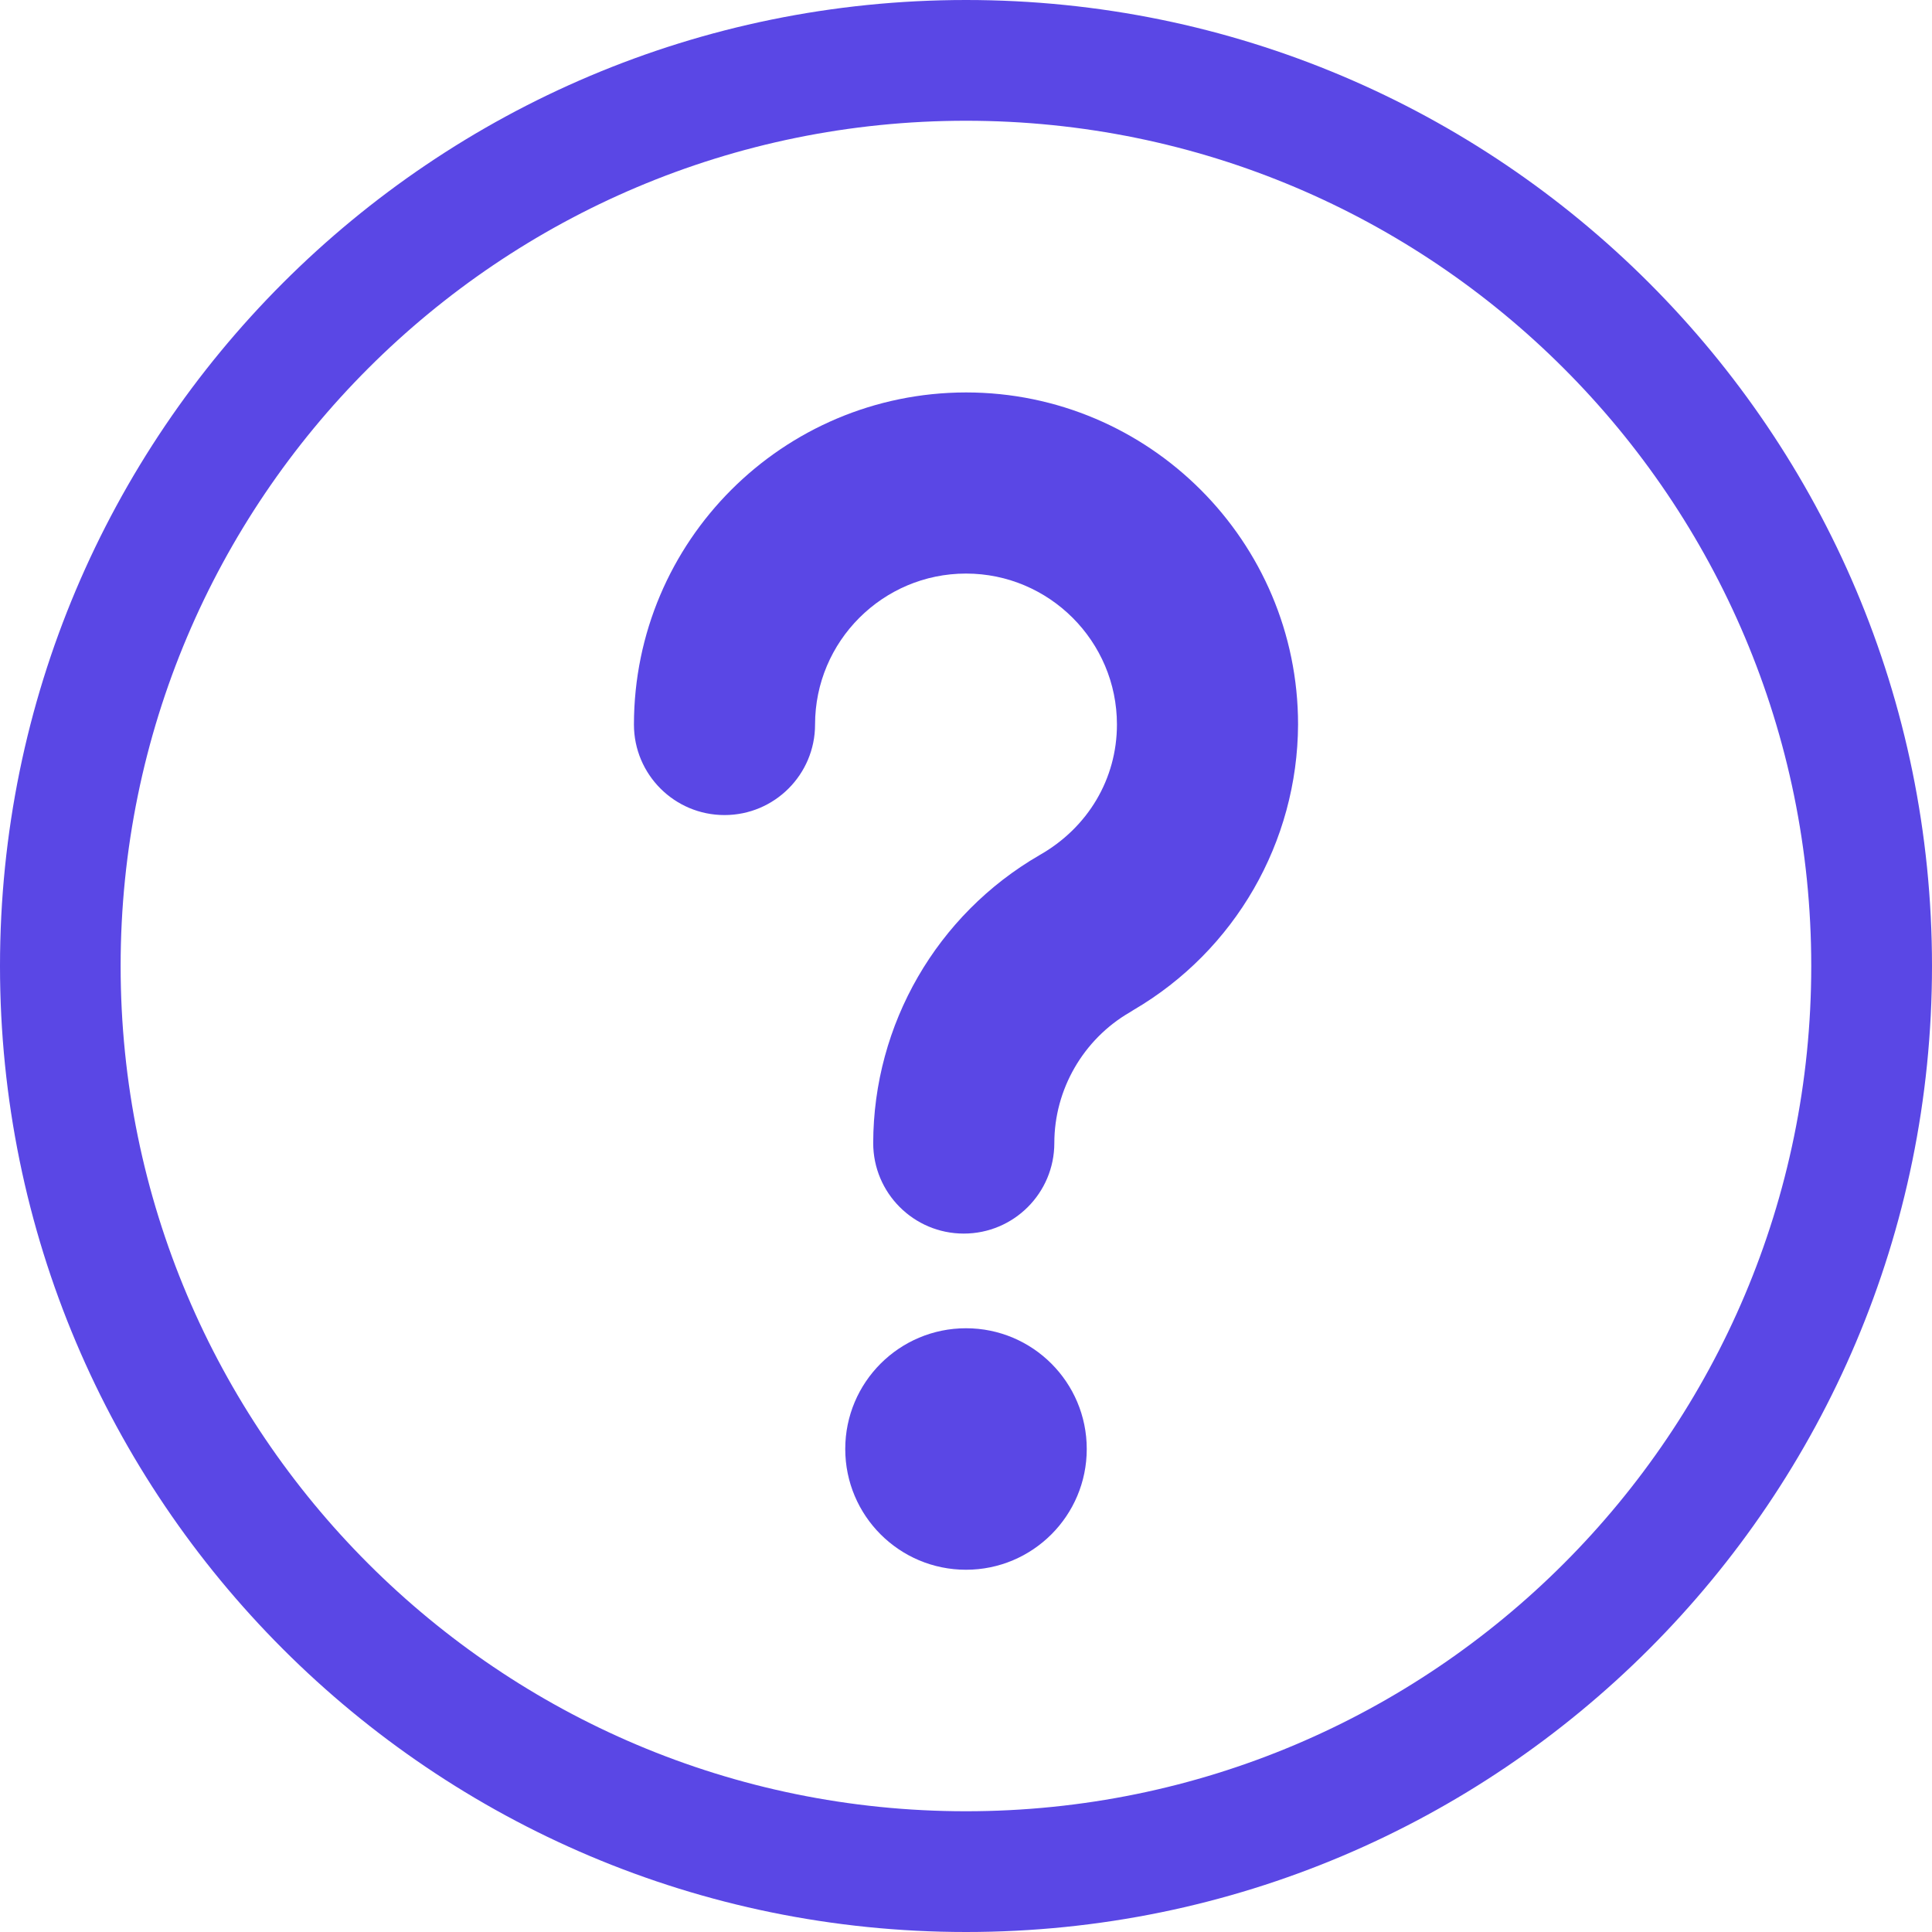
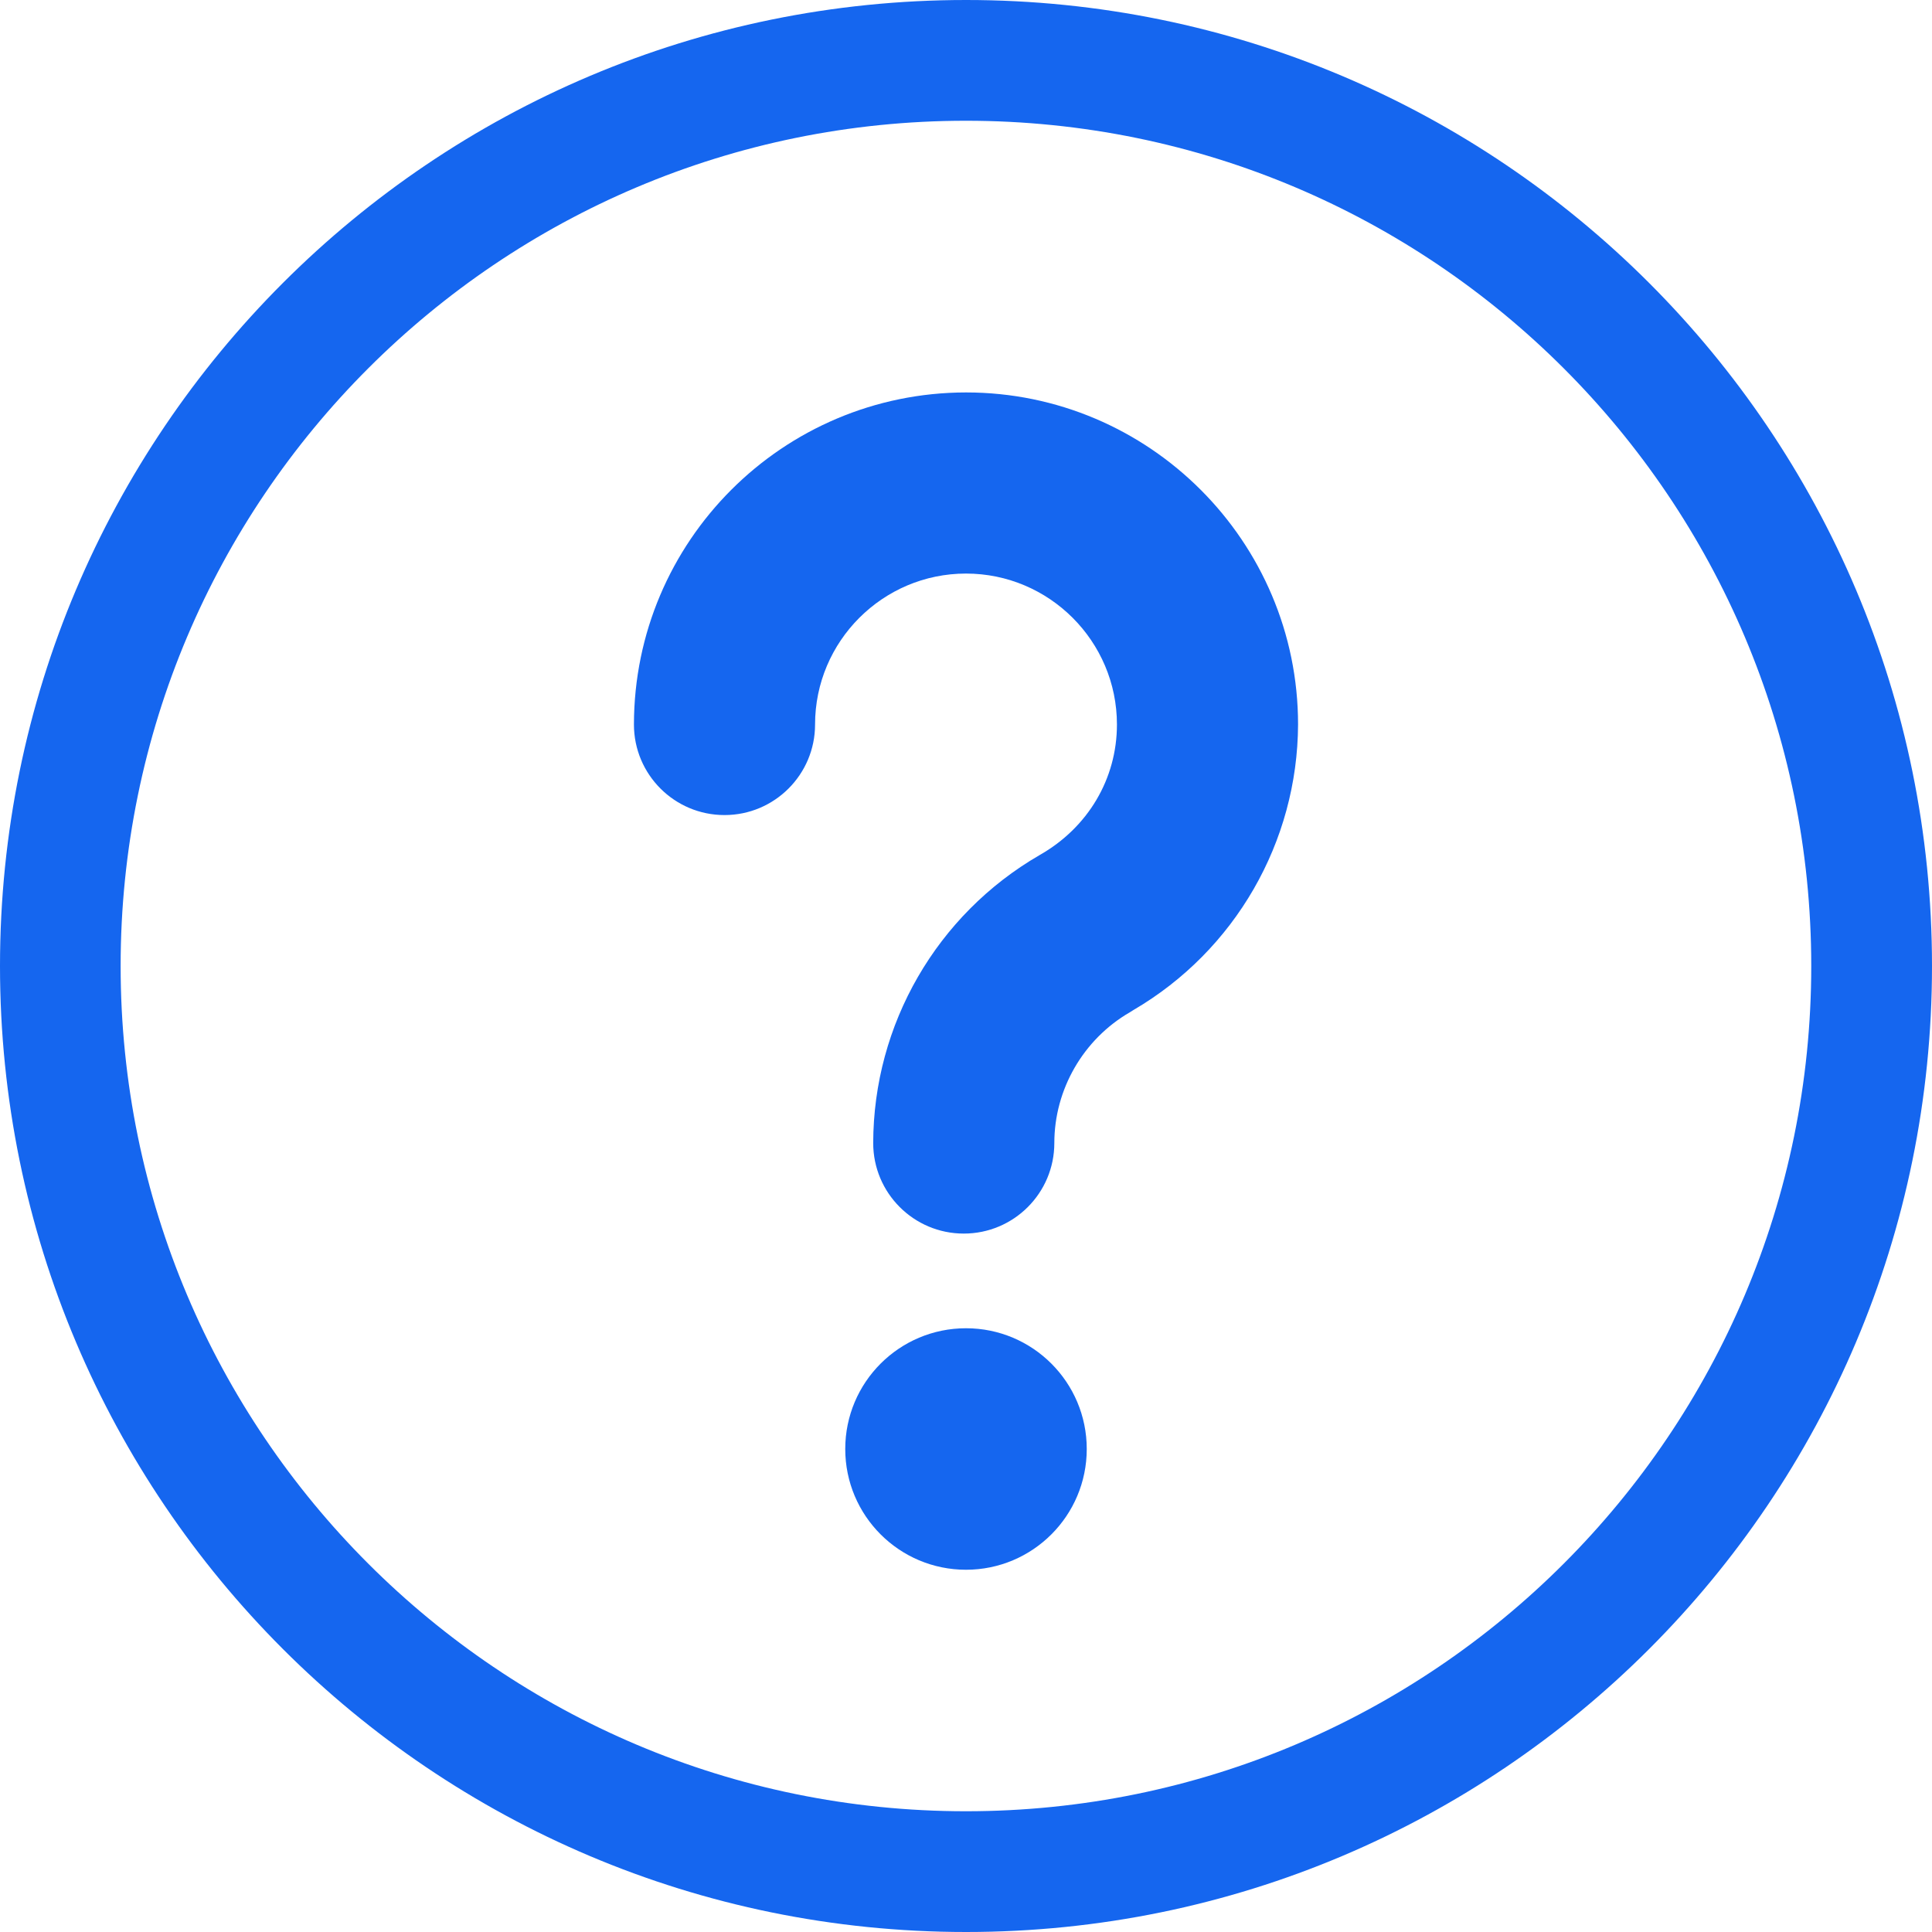
<svg xmlns="http://www.w3.org/2000/svg" t="1722498271068" class="icon" viewBox="0 0 1024 1024" version="1.1" p-id="2357" width="15" height="15">
-   <path d="M512.032 0C229.216 0 0 229.216 0 512c0 282.752 229.216 512 512.032 512C794.816 1024 1024 794.752 1024 512c0-282.784-229.184-512-511.968-512z m-0.064 960C264.576 960 63.936 759.392 63.936 512c0-247.424 200.64-448 448.032-448C759.488 64 960 264.576 960 512c0 247.392-200.512 448-448.032 448z" fill="#5a47e5" p-id="2358" />
-   <path d="M512 208a176.192 176.192 0 0 0-176 176 48 48 0 1 0 96 0c0-44.096 35.872-80 80-80s80 35.904 80 80c0 28.8-15.36 54.688-41.056 69.248a176.768 176.768 0 0 0-88.128 152.576 48 48 0 1 0 96 0c0-28.384 15.328-54.944 39.936-69.248l2.112-1.312A176.16 176.16 0 0 0 688 384c0-97.056-78.944-176-176-176z" fill="#5a47e5" p-id="2359" />
-   <path d="M512 768m-64 0a64 64 0 1 0 128 0 64 64 0 1 0-128 0Z" fill="#5a47e5" p-id="2360" />
+   <path d="M512.032 0C229.216 0 0 229.216 0 512c0 282.752 229.216 512 512.032 512C794.816 1024 1024 794.752 1024 512c0-282.784-229.184-512-511.968-512z m-0.064 960C264.576 960 63.936 759.392 63.936 512c0-247.424 200.64-448 448.032-448C759.488 64 960 264.576 960 512c0 247.392-200.512 448-448.032 448z" fill="#1566ef" p-id="2358" />
+   <path d="M512 208a176.192 176.192 0 0 0-176 176 48 48 0 1 0 96 0c0-44.096 35.872-80 80-80s80 35.904 80 80c0 28.8-15.36 54.688-41.056 69.248a176.768 176.768 0 0 0-88.128 152.576 48 48 0 1 0 96 0c0-28.384 15.328-54.944 39.936-69.248l2.112-1.312A176.16 176.16 0 0 0 688 384c0-97.056-78.944-176-176-176z" fill="#1566ef" p-id="2359" />
+   <path d="M512 768m-64 0a64 64 0 1 0 128 0 64 64 0 1 0-128 0Z" fill="#1566ef" p-id="2360" />
</svg>
